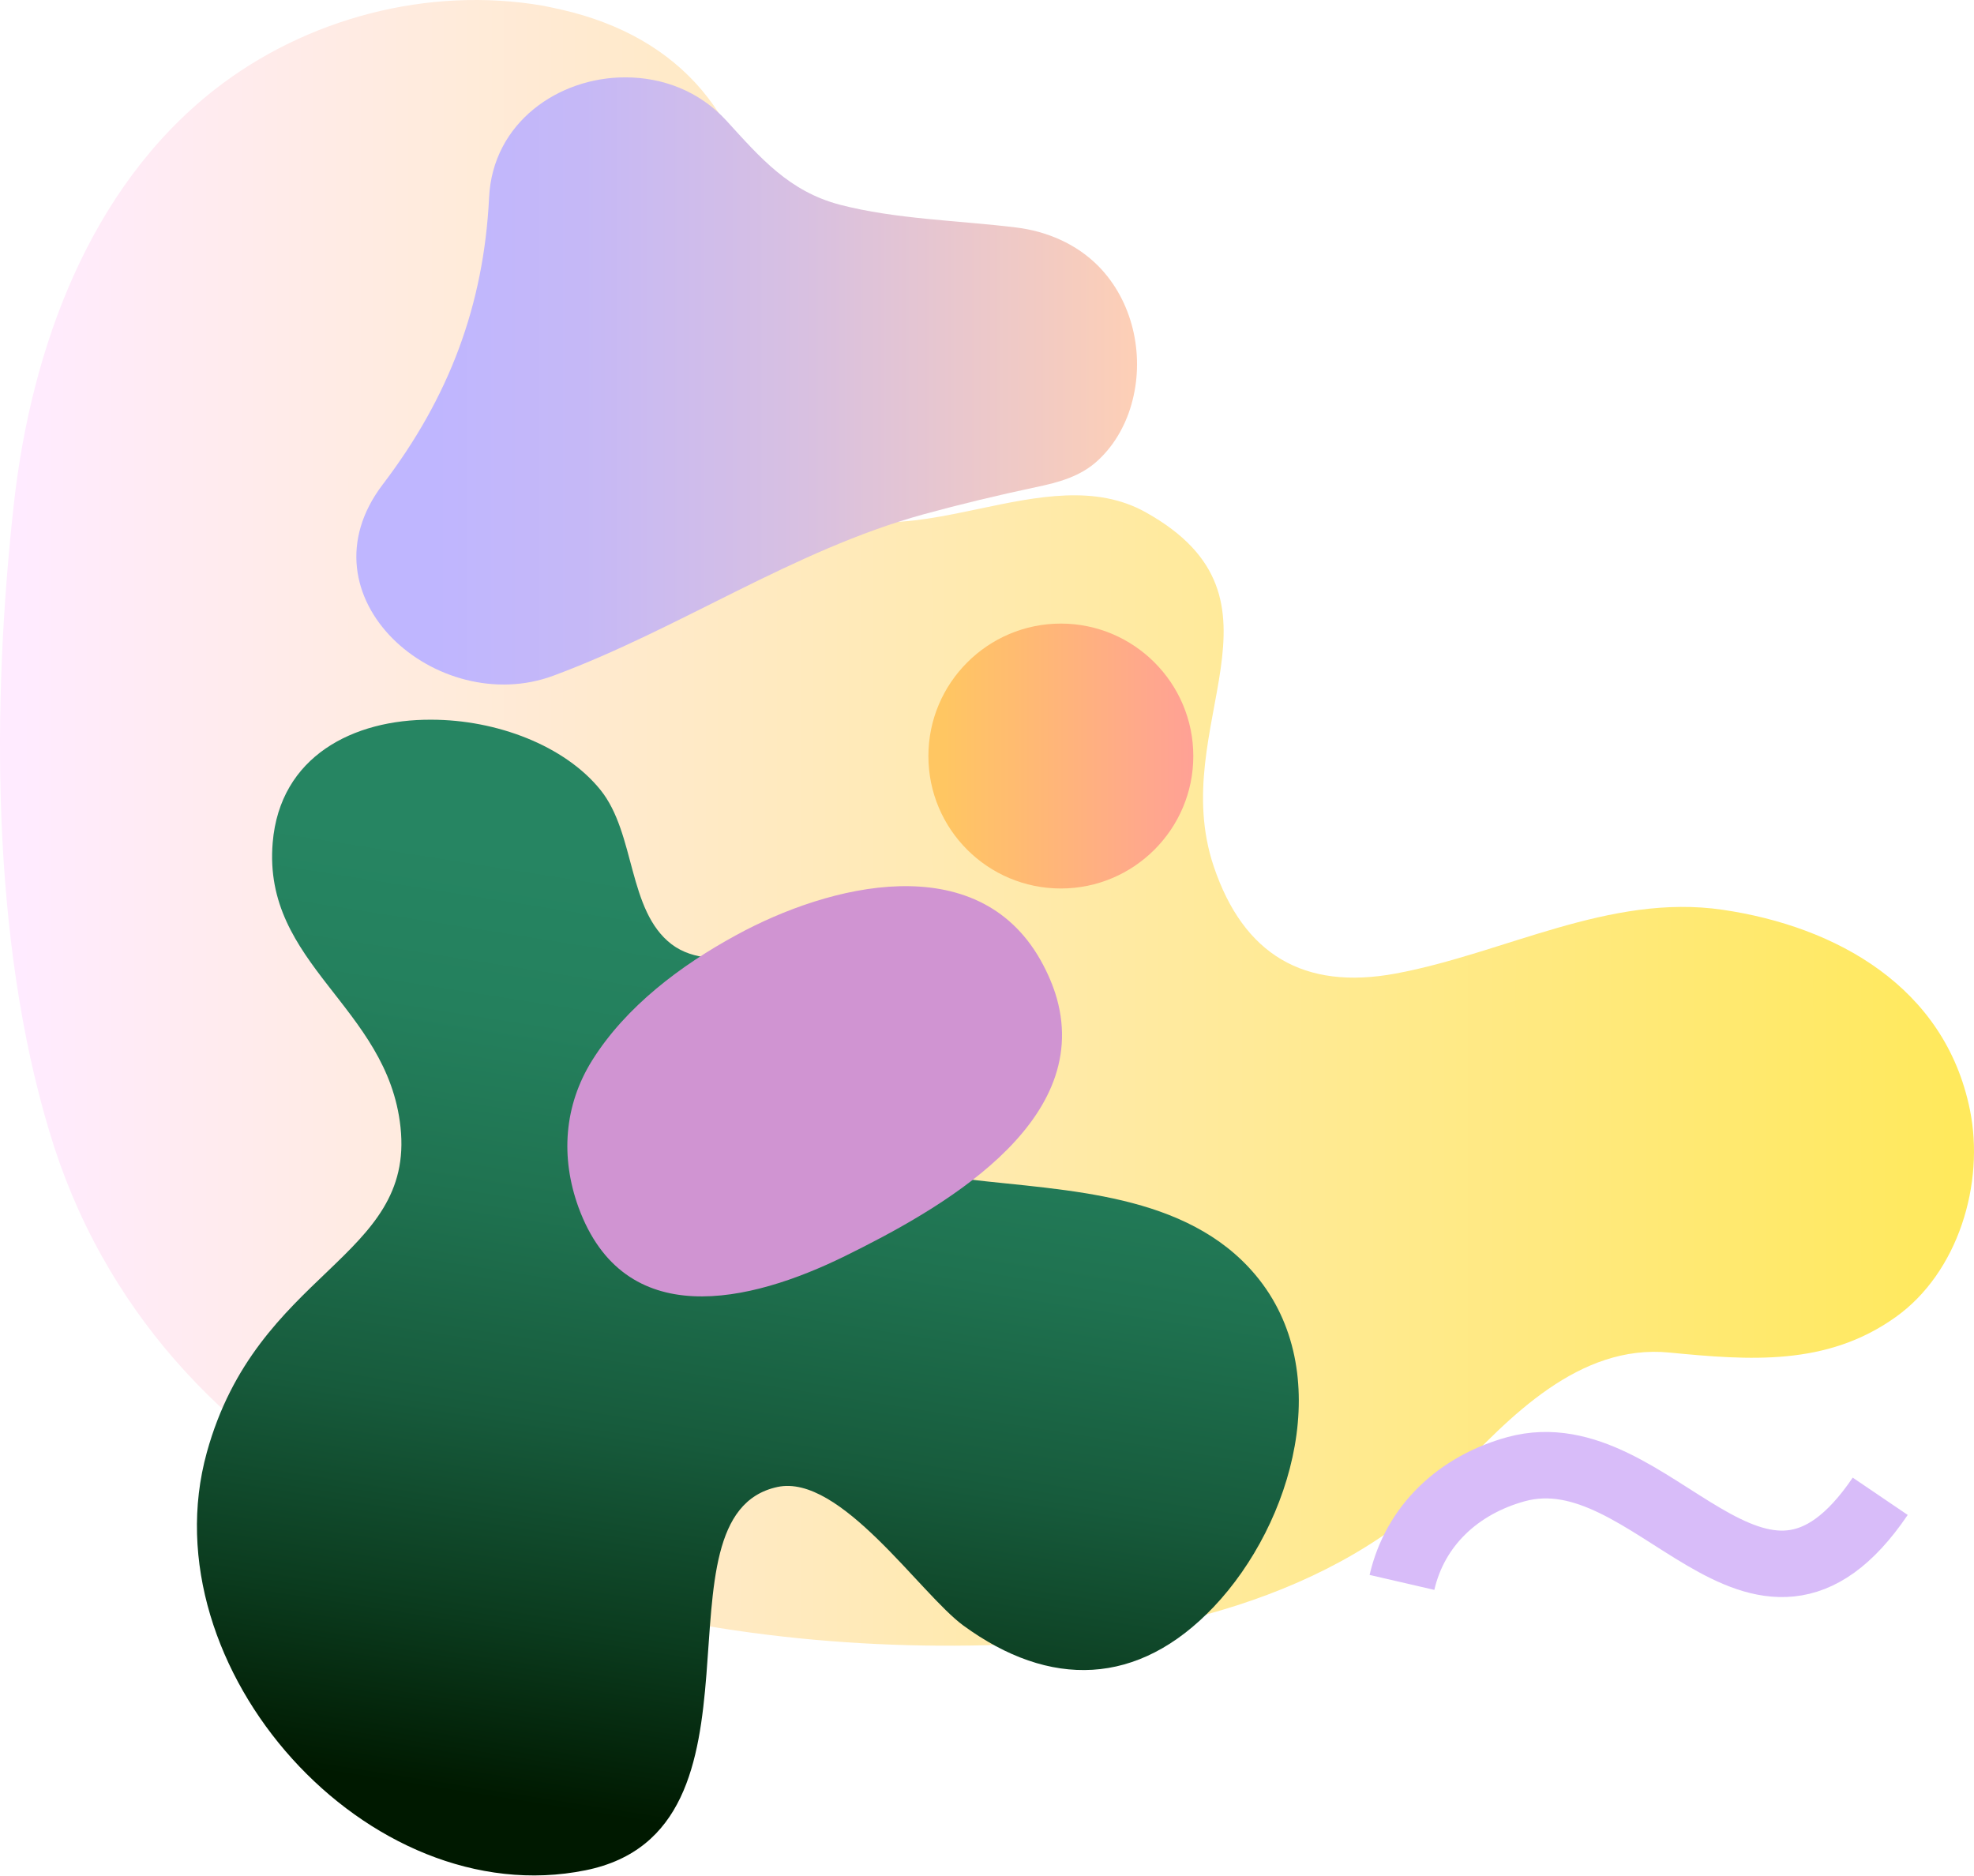
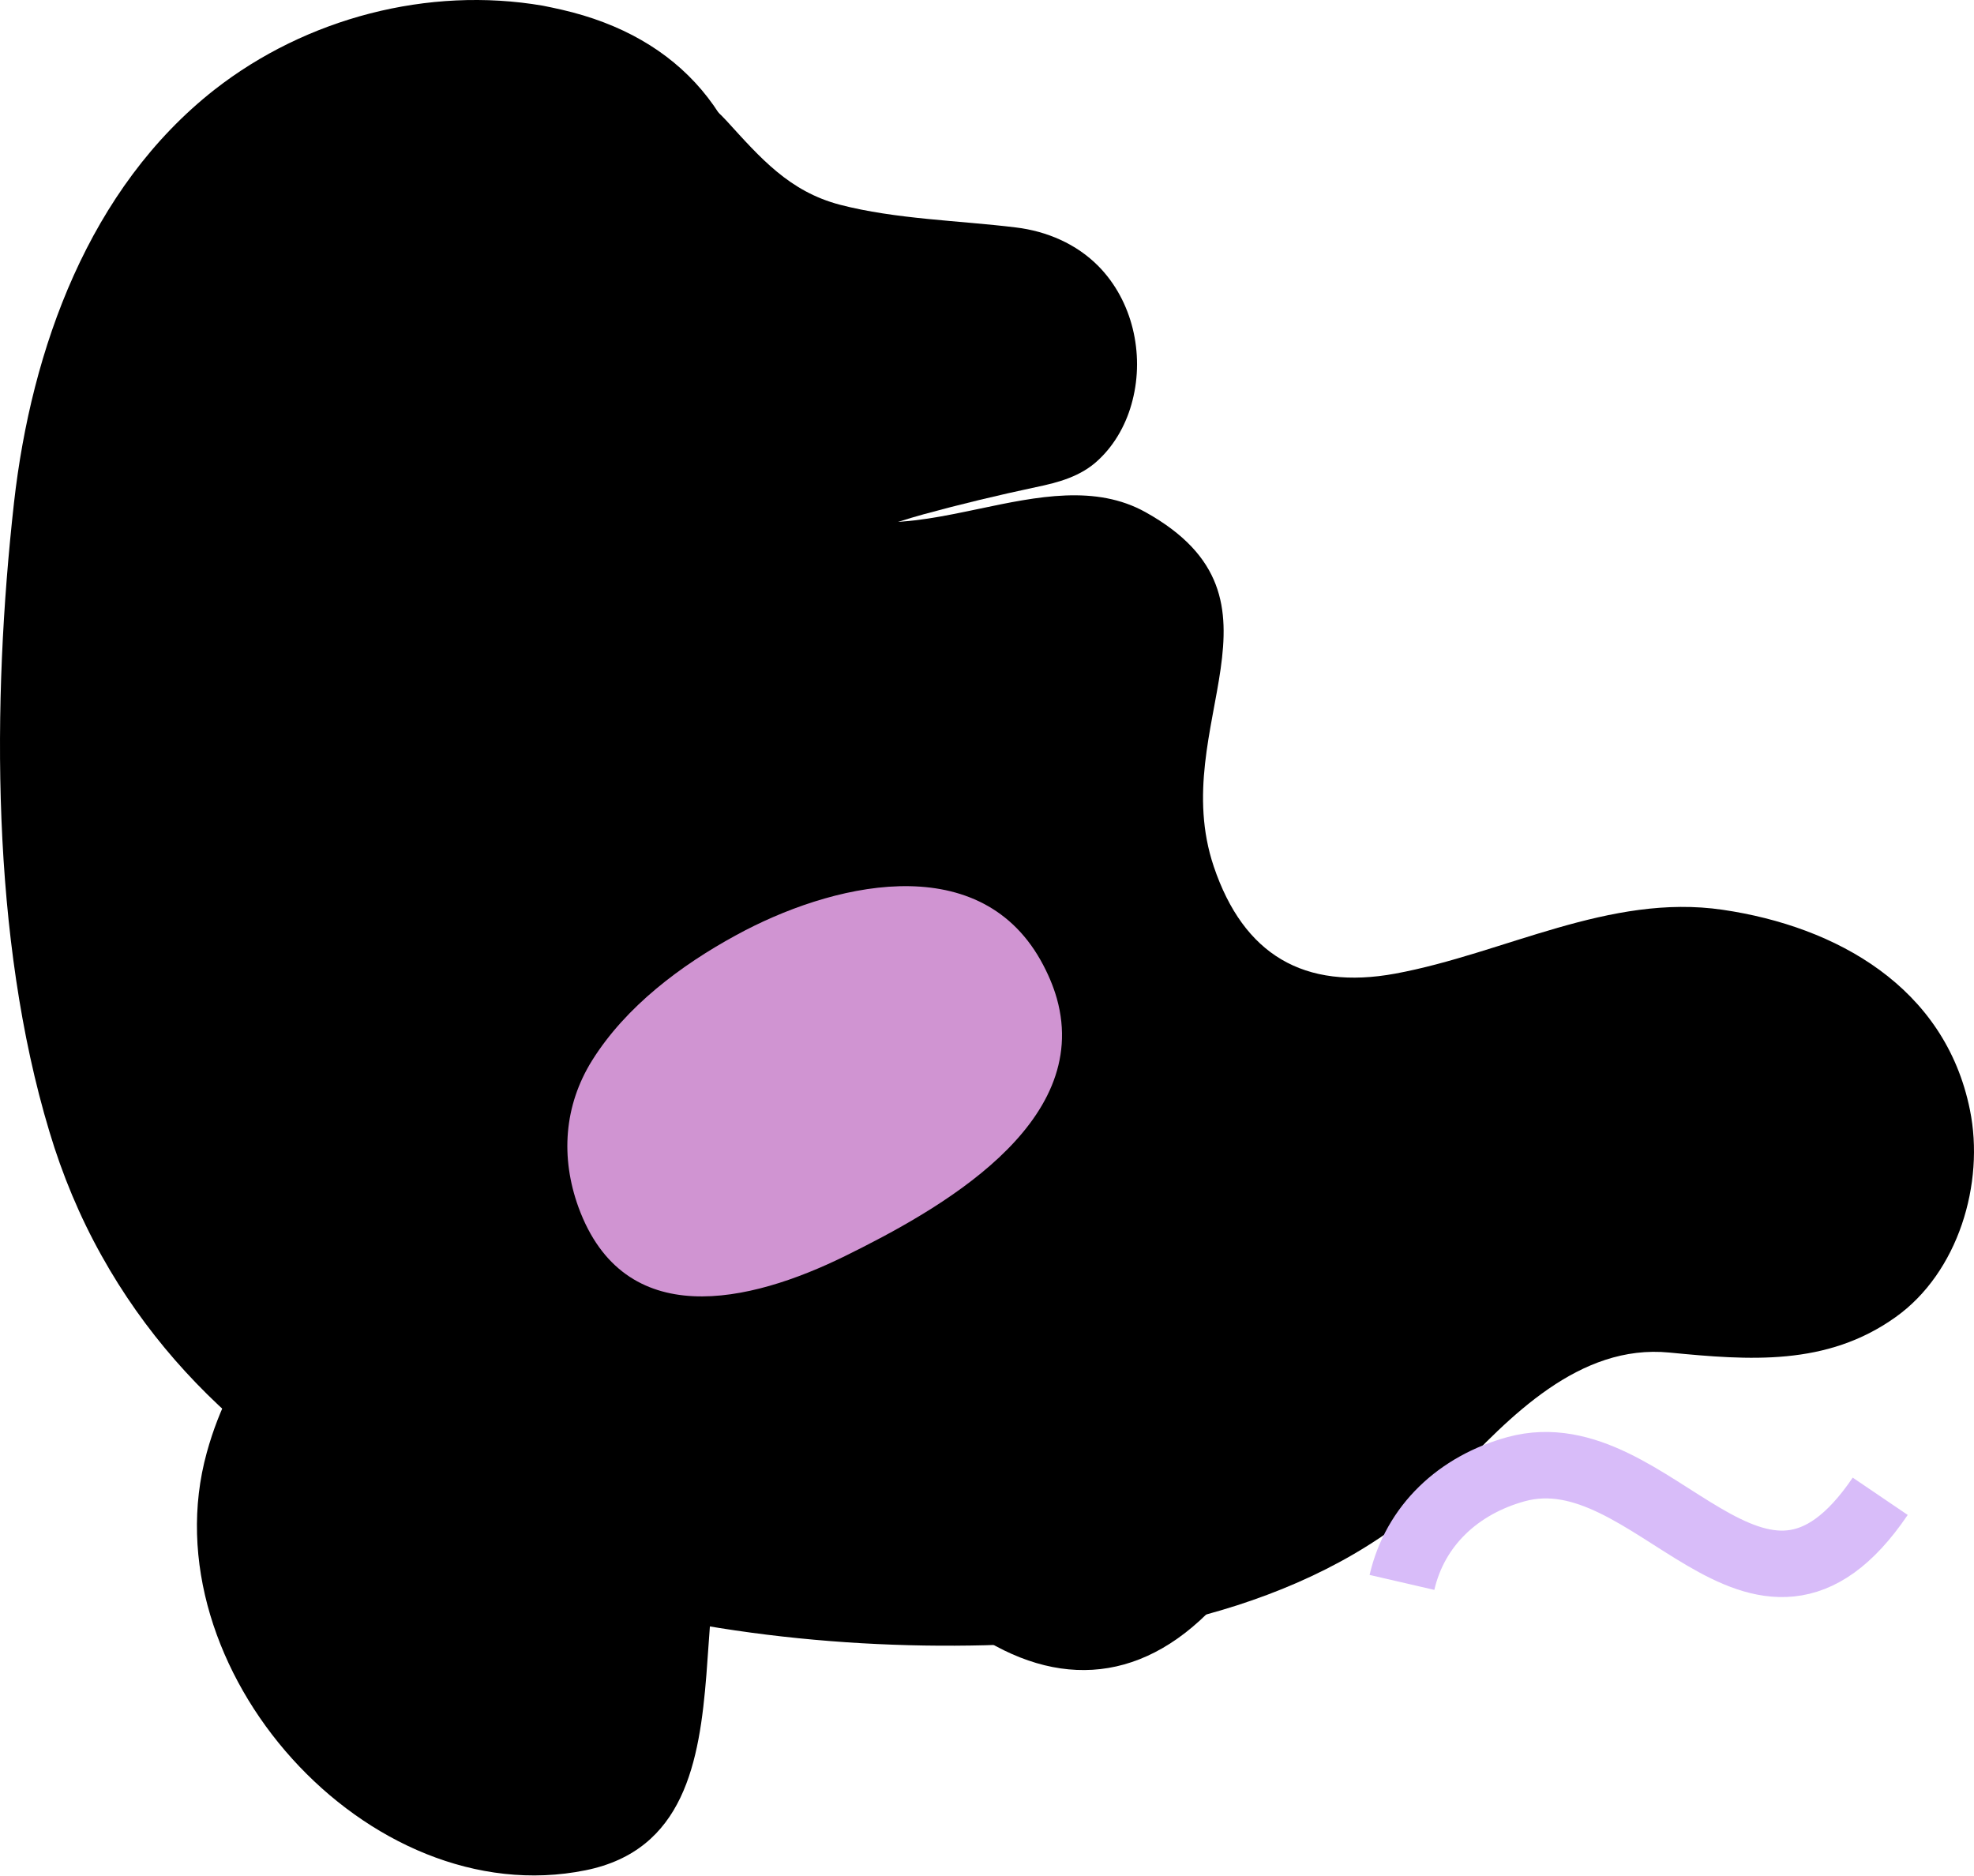
<svg xmlns="http://www.w3.org/2000/svg" width="842" height="800" viewBox="0 0 842 800" fill="none">
  <path d="M239.58 4.134C290.203 15.738 319.917 50.352 324.019 104.173C326.62 138.786 309.712 178.901 336.325 206.312C358.835 229.521 388.149 223.219 417.762 217.016C442.474 211.814 467.385 206.612 488.695 218.517C555.526 255.831 497.399 309.152 517.709 369.575C530.415 407.29 556.227 422.496 595.245 415.293C641.666 406.69 686.487 380.98 734.81 388.082C783.232 395.185 829.654 420.995 840.258 473.415C846.661 504.827 835.256 542.842 808.544 561.849C779.13 582.858 746.115 580.257 712.099 576.955C673.581 573.154 643.767 604.466 619.656 629.876C570.133 682.096 490.296 700.103 420.264 701.804C282.8 705.205 115.422 664.989 43.389 535.739C33.984 518.933 26.581 501.126 21.078 482.719C-3.833 400.187 -3.533 299.448 5.971 214.415C13.375 148.79 37.986 80.263 91.511 38.247C130.529 7.735 182.653 -5.97 231.576 2.433C234.177 2.933 236.878 3.534 239.58 4.134Z" fill="url(#paint0_linear_855_271)" />
  <path d="M116.318 359.401C111.916 411.5 165.333 429.3 170.835 480.799C176.937 537.099 109.616 541.998 88.209 619.597C62.8 711.596 156.931 816.595 249.761 797.795C333.988 780.795 275.769 646.397 331.587 634.297C358.396 628.497 392.507 679.896 410.913 693.396C447.724 720.296 485.437 719.496 517.747 685.396C551.558 649.697 570.064 585.098 535.553 543.898C506.143 508.799 454.927 507.999 413.213 503.099C403.81 501.999 327.086 502.999 348.893 469.1C357.095 456.3 369.799 432.7 357.996 417.8C349.193 406.8 335.188 407.6 320.884 408.5C308.38 409.2 295.876 409.9 286.473 402.8C267.666 388.401 271.168 355.701 256.163 337.001C240.858 318.002 211.748 307.002 183.939 307.002C150.729 306.802 119.419 322.602 116.318 359.401Z" fill="url(#paint1_linear_855_271)" />
  <path d="M208.624 84.242C206.327 130.39 191.551 169.446 163.297 206.604C126.656 254.65 186.659 306.591 236.079 288.212C289.992 268.234 338.214 234.772 393.924 219.389C409.598 215.094 425.872 211.199 441.846 207.803C451.531 205.805 461.115 203.208 468.503 196.216C475.791 189.423 480.683 180.334 483.08 170.745C488.171 150.867 483.08 128.293 468.503 113.509C459.118 104.02 446.539 98.626 433.36 97.028C408.9 94.031 382.143 93.532 358.281 87.339C336.616 81.645 324.436 67.461 309.86 51.48C298.279 38.794 282.504 33 266.829 33C238.276 32.901 210.121 52.279 208.624 84.242Z" fill="url(#paint2_linear_855_271)" />
  <path d="M598 675C603.605 650.741 622.024 633.47 646.748 626.682C705.505 610.709 749.448 715.731 802 638.262" stroke="#D8BCF9" stroke-width="28.346" stroke-miterlimit="10" />
  <path d="M396 322.5C396 353.755 421.345 379 452.5 379C483.655 379 509 353.655 509 322.5C509 291.345 483.655 266 452.5 266C421.345 266 396 291.345 396 322.5Z" fill="url(#paint3_linear_855_271)" />
  <path d="M450.79 425.925C449.289 420.635 446.989 415.145 443.788 409.455C416.582 361.441 353.667 377.212 314.058 398.874C290.553 411.651 266.948 429.319 252.545 452.378C242.942 467.751 242.942 467.751 252.545 452.378C240.542 471.644 239.041 493.704 246.743 514.966C266.248 568.371 319.76 555.793 360.369 535.829C400.078 516.264 465.893 479.829 450.79 425.925Z" fill="#D094D2" />
  <defs>
    <linearGradient id="paint0_linear_855_271" x1="9.012" y1="351.029" x2="831.883" y2="351.029" gradientUnits="userSpaceOnUse">
-       <stop stop-color="#FFEBFF" />
-       <stop offset="1" stop-color="#FFE95D" />
+       <stop stopColor="#FFEBFF" />
+       <stop offset="1" stopColor="#FFE95D" />
    </linearGradient>
    <linearGradient id="paint1_linear_855_271" x1="350.514" y1="385.168" x2="288.073" y2="779.541" gradientUnits="userSpaceOnUse">
-       <stop stop-color="#268562" />
-       <stop offset="0.17" stop-color="#24805D" />
-       <stop offset="0.37" stop-color="#1F7250" />
-       <stop offset="0.59" stop-color="#175B3C" />
-       <stop offset="0.81" stop-color="#0B3B1E" />
-       <stop offset="1" stop-color="#001900" />
+       <stop stopColor="#268562" />
+       <stop offset="0.17" stopColor="#24805D" />
+       <stop offset="0.37" stopColor="#1F7250" />
+       <stop offset="0.59" stopColor="#175B3C" />
+       <stop offset="0.81" stopColor="#0B3B1E" />
+       <stop offset="1" stopColor="#001900" />
    </linearGradient>
    <linearGradient id="paint2_linear_855_271" x1="183.877" y1="162.46" x2="489.891" y2="162.46" gradientUnits="userSpaceOnUse">
-       <stop stop-color="#BFB6FF" />
-       <stop offset="0.2" stop-color="#C5B8F7" />
-       <stop offset="0.52" stop-color="#D8C0E1" />
-       <stop offset="0.9" stop-color="#F6CCBE" />
-       <stop offset="1" stop-color="#FFD0B4" />
+       <stop stopColor="#BFB6FF" />
+       <stop offset="0.2" stopColor="#C5B8F7" />
+       <stop offset="0.52" stopColor="#D8C0E1" />
+       <stop offset="0.9" stopColor="#F6CCBE" />
+       <stop offset="1" stopColor="#FFD0B4" />
    </linearGradient>
    <linearGradient id="paint3_linear_855_271" x1="402.762" y1="322.524" x2="516.51" y2="322.524" gradientUnits="userSpaceOnUse">
-       <stop stop-color="#FFC662" />
-       <stop offset="1" stop-color="#FF9E99" />
+       <stop stopColor="#FFC662" />
+       <stop offset="1" stopColor="#FF9E99" />
    </linearGradient>
  </defs>
</svg>
